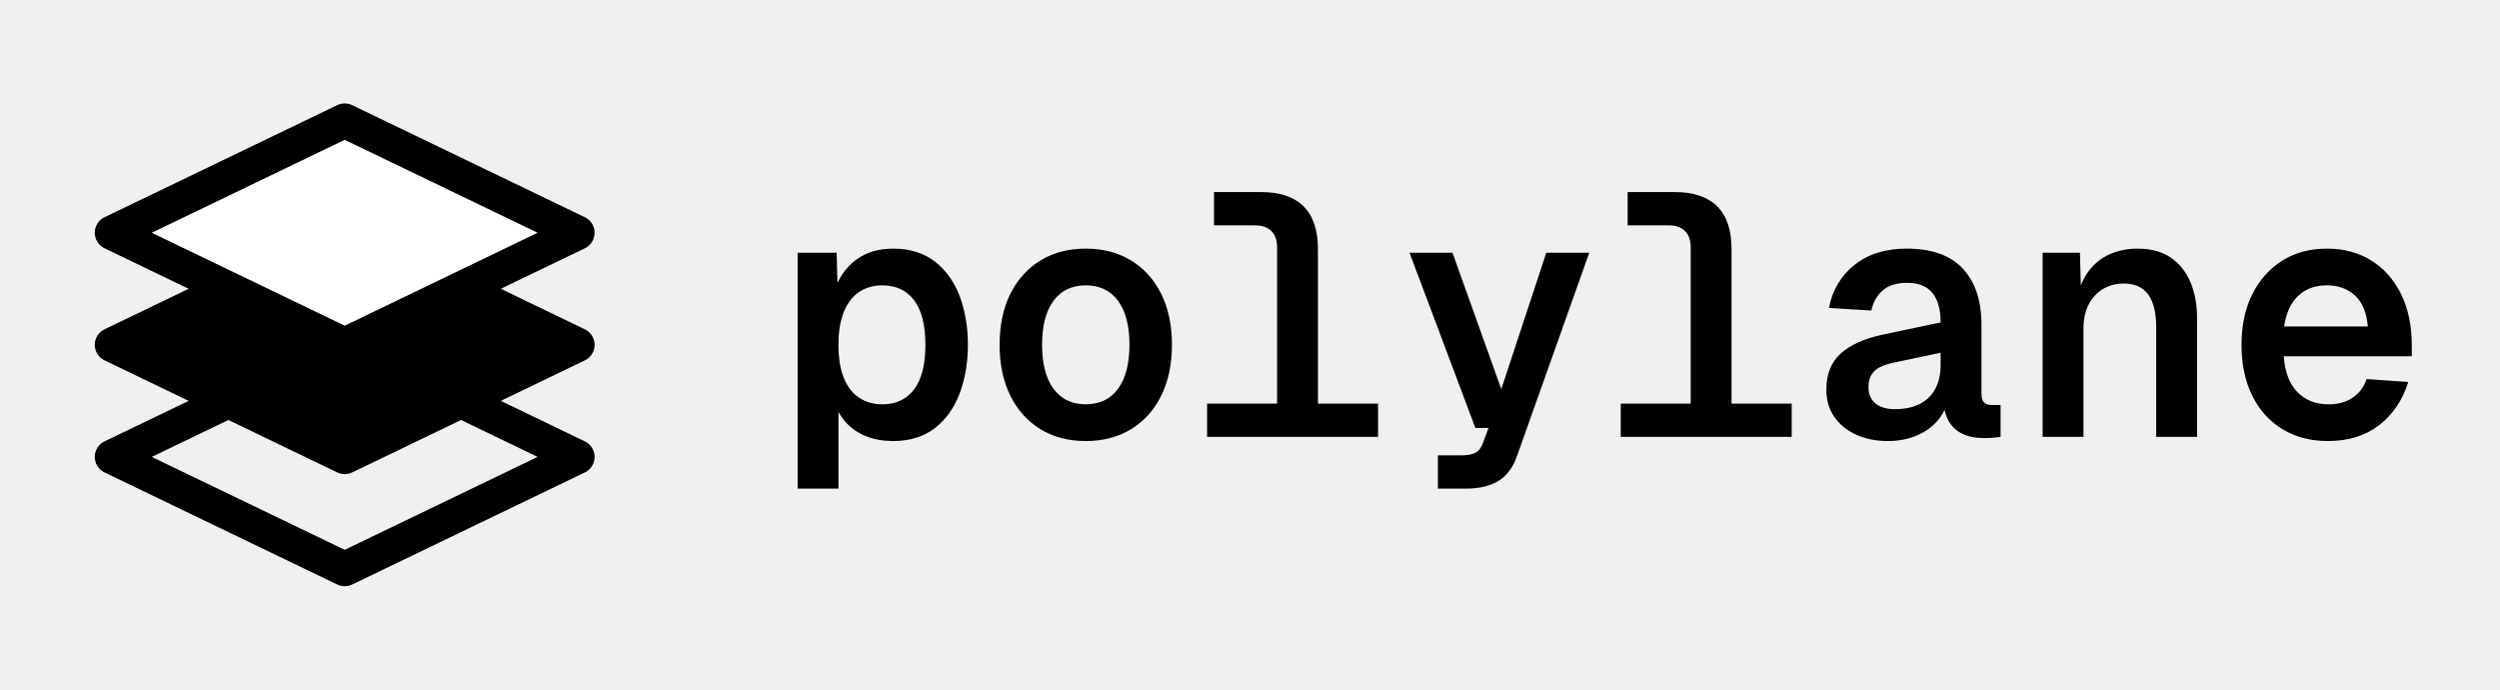
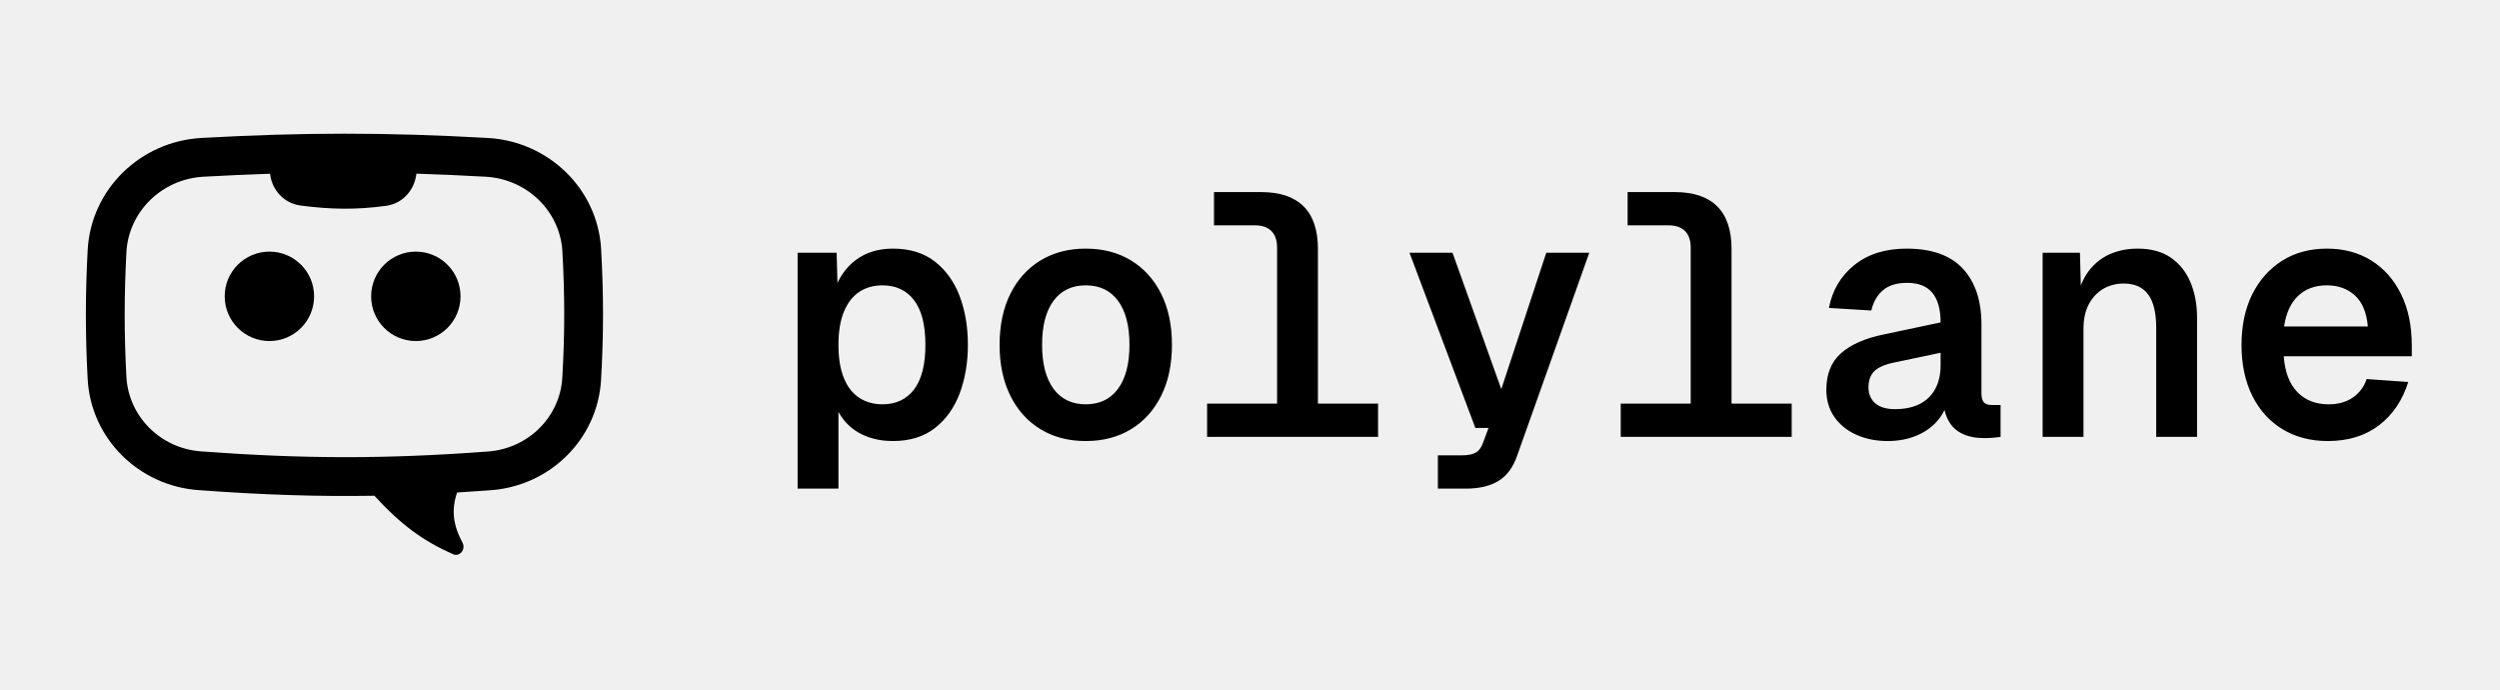
<svg xmlns="http://www.w3.org/2000/svg" width="290" height="80" viewBox="0 0 290 80" fill="none">
-   <g transform="translate(8,8)" stroke-linejoin="round" stroke-width="4" stroke="#000000">
-     <polygon points="32,32 59,45 32,58 5,45" fill="none" />
-     <polygon points="32,19 59,32 32,45 5,32" fill="#000000" />
-     <polygon points="32,6 59,19 32,32 5,19" fill="#ffffff" />
+   <g transform="translate(8,8) scale(0.089385) translate(-120,-120)">
+     <path fill="#000000" fill-rule="evenodd" d="M381.142 255.979C353.262 256.882 324.664 258.165 294.739 259.828C240.319 262.852 197.432 305.379 194.635 357.744C191.659 413.446 191.596 463.816 194.618 519.68C197.379 570.729 238.619 612.379 291.522 616.294C424.628 626.144 531.099 626.37 664.216 616.432C716.652 612.517 757.575 571.322 760.527 520.692C763.828 464.081 763.824 413.076 760.619 356.673C757.677 304.896 715.104 262.861 661.009 259.838C629.813 258.094 600.063 256.769 571.071 255.861C568.898 277.025 553.17 294.761 531.729 297.623C492.693 302.833 460.623 302.444 420.534 297.184C399.233 294.389 383.392 276.96 381.142 255.979ZM291.944 209.528C212.897 213.921 148.553 276.001 144.329 355.057C141.26 412.512 141.192 464.688 144.314 522.401C148.496 599.706 210.597 660.82 287.804 666.534C369.848 672.605 442.16 675.087 516.559 673.853C551.603 711.938 579.891 732.555 618.741 749.748C627.403 753.581 635.458 743.223 630.988 734.873C618.661 711.839 616.267 692.195 623.929 669.646C638.33 668.78 652.985 667.788 667.966 666.669C744.641 660.945 806.343 600.383 810.819 523.625C814.234 465.063 814.229 412.124 810.915 353.815C806.453 275.298 742.341 213.928 663.821 209.539C531.36 202.135 424.263 202.176 291.944 209.528Z" />
+     <path fill="#000000" d="M438.296 415.062C438.296 447.11 412.316 473.09 380.269 473.09C348.221 473.09 322.242 447.11 322.242 415.062C322.242 383.015 348.221 357.035 380.269 357.035C412.316 357.035 438.296 383.015 438.296 415.062Z" />
+     <path fill="#000000" d="M570.358 473.09C602.405 473.09 628.385 447.11 628.385 415.062C628.385 383.015 602.405 357.035 570.358 357.035C538.31 357.035 512.331 383.015 512.331 415.062C512.331 447.11 538.31 473.09 570.358 473.09Z" />
  </g>
  <path transform="translate(90.00,50.68)" d="M2.56 6V-21.36H7.09L7.22 -16.46L6.72 -16.7Q7.54 -19.2 9.31 -20.52Q11.08 -21.84 13.62 -21.84Q16.57 -21.84 18.5 -20.33Q20.43 -18.82 21.38 -16.29Q22.32 -13.76 22.32 -10.68Q22.32 -7.62 21.38 -5.08Q20.43 -2.54 18.5 -1.03Q16.57 0.48 13.62 0.48Q11.94 0.48 10.56 -0.06Q9.18 -0.59 8.22 -1.62Q7.26 -2.66 6.75 -4.16L7.3 -4.7V6ZM12.4 -3.78Q14.76 -3.78 16.08 -5.51Q17.39 -7.25 17.39 -10.68Q17.39 -14.11 16.08 -15.85Q14.76 -17.58 12.4 -17.58Q10.88 -17.58 9.73 -16.83Q8.58 -16.08 7.94 -14.54Q7.3 -13.01 7.3 -10.68Q7.3 -8.35 7.93 -6.82Q8.56 -5.28 9.72 -4.53Q10.88 -3.78 12.4 -3.78Z M36 0.48Q33 0.48 30.75 -0.89Q28.5 -2.26 27.25 -4.77Q26 -7.29 26 -10.67Q26 -14.1 27.25 -16.6Q28.5 -19.1 30.75 -20.47Q33 -21.84 36 -21.84Q39 -21.84 41.25 -20.47Q43.5 -19.1 44.75 -16.6Q46 -14.1 46 -10.68Q46 -7.29 44.75 -4.77Q43.5 -2.26 41.25 -0.89Q39 0.48 36 0.48ZM36 -3.78Q38.42 -3.78 39.75 -5.59Q41.07 -7.4 41.07 -10.69Q41.07 -13.98 39.75 -15.78Q38.42 -17.58 36 -17.58Q33.58 -17.58 32.25 -15.78Q30.93 -13.98 30.93 -10.69Q30.93 -7.4 32.25 -5.59Q33.58 -3.78 36 -3.78Z M58.2 -1.36V-21.98Q58.2 -23.22 57.54 -23.88Q56.87 -24.54 55.64 -24.54H50.88V-28.4H56.34Q59.62 -28.4 61.28 -26.74Q62.94 -25.08 62.94 -21.81V-1.36ZM50.08 0V-3.86H69.92V0Z M76.86 6V2.14H79.61Q80.68 2.14 81.24 1.83Q81.81 1.51 82.09 0.7L82.74 -1.04H81.21L73.57 -21.36H78.56L84.22 -5.54L89.44 -21.36H94.43L86.07 2.15Q85.36 4.21 83.9 5.1Q82.45 6 80.09 6Z M106.2 -1.36V-21.98Q106.2 -23.22 105.54 -23.88Q104.87 -24.54 103.64 -24.54H98.88V-28.4H104.34Q107.62 -28.4 109.28 -26.74Q110.94 -25.08 110.94 -21.81V-1.36ZM98.08 0V-3.86H117.92V0Z M129.04 0.48Q127.06 0.48 125.44 -0.24Q123.82 -0.96 122.88 -2.3Q121.94 -3.64 121.94 -5.47Q121.94 -8.19 123.64 -9.7Q125.34 -11.21 128.53 -11.87L135.2 -13.28Q135.2 -15.54 134.25 -16.7Q133.3 -17.87 131.31 -17.87Q129.5 -17.87 128.5 -17Q127.5 -16.14 127.16 -14.66L122.24 -14.96Q122.84 -18.06 125.21 -19.95Q127.58 -21.84 131.25 -21.84Q135.62 -21.84 137.78 -19.52Q139.94 -17.19 139.94 -13.04V-5.07Q139.94 -4.29 140.24 -3.99Q140.54 -3.7 141.12 -3.7H142.16V0Q141.92 0.04 141.38 0.09Q140.83 0.14 140.27 0.14Q138.75 0.14 137.69 -0.38Q136.63 -0.9 136.08 -1.95Q135.53 -3 135.47 -4.54H136.08Q135.86 -3.12 134.92 -1.97Q133.97 -0.82 132.46 -0.17Q130.94 0.48 129.04 0.48ZM129.89 -3.22Q131.62 -3.22 132.8 -3.83Q133.98 -4.44 134.59 -5.59Q135.2 -6.74 135.2 -8.3V-9.76L129.87 -8.64Q128.18 -8.3 127.5 -7.62Q126.83 -6.94 126.83 -5.76Q126.83 -4.57 127.63 -3.89Q128.42 -3.22 129.89 -3.22Z M147.04 0V-21.36H151.37L151.52 -15.66L151.02 -15.94Q151.41 -17.96 152.41 -19.27Q153.42 -20.58 154.87 -21.21Q156.33 -21.84 158.05 -21.84Q160.41 -21.84 161.92 -20.79Q163.44 -19.74 164.2 -17.93Q164.96 -16.12 164.96 -13.8V0H160.22V-12.66Q160.22 -15.26 159.29 -16.52Q158.35 -17.79 156.45 -17.79Q155.16 -17.79 154.1 -17.19Q153.05 -16.58 152.41 -15.41Q151.78 -14.24 151.78 -12.5V0Z M180.14 0.48Q177.14 0.48 174.88 -0.89Q172.62 -2.26 171.37 -4.77Q170.12 -7.29 170.12 -10.68Q170.12 -14.02 171.36 -16.53Q172.61 -19.03 174.84 -20.44Q177.06 -21.84 180.05 -21.84Q182.94 -21.84 185.15 -20.48Q187.37 -19.11 188.62 -16.59Q189.88 -14.07 189.88 -10.59V-9.35H175.02Q175.22 -6.62 176.6 -5.2Q177.98 -3.78 180.22 -3.78Q181.92 -3.78 183.06 -4.58Q184.2 -5.38 184.64 -6.71L189.47 -6.37Q188.47 -3.18 186.08 -1.35Q183.68 0.48 180.14 0.48ZM175.06 -12.81H184.78Q184.57 -15.23 183.28 -16.41Q181.99 -17.58 180.02 -17.58Q177.99 -17.58 176.7 -16.37Q175.41 -15.16 175.06 -12.81Z" fill="#000000" />
</svg>
